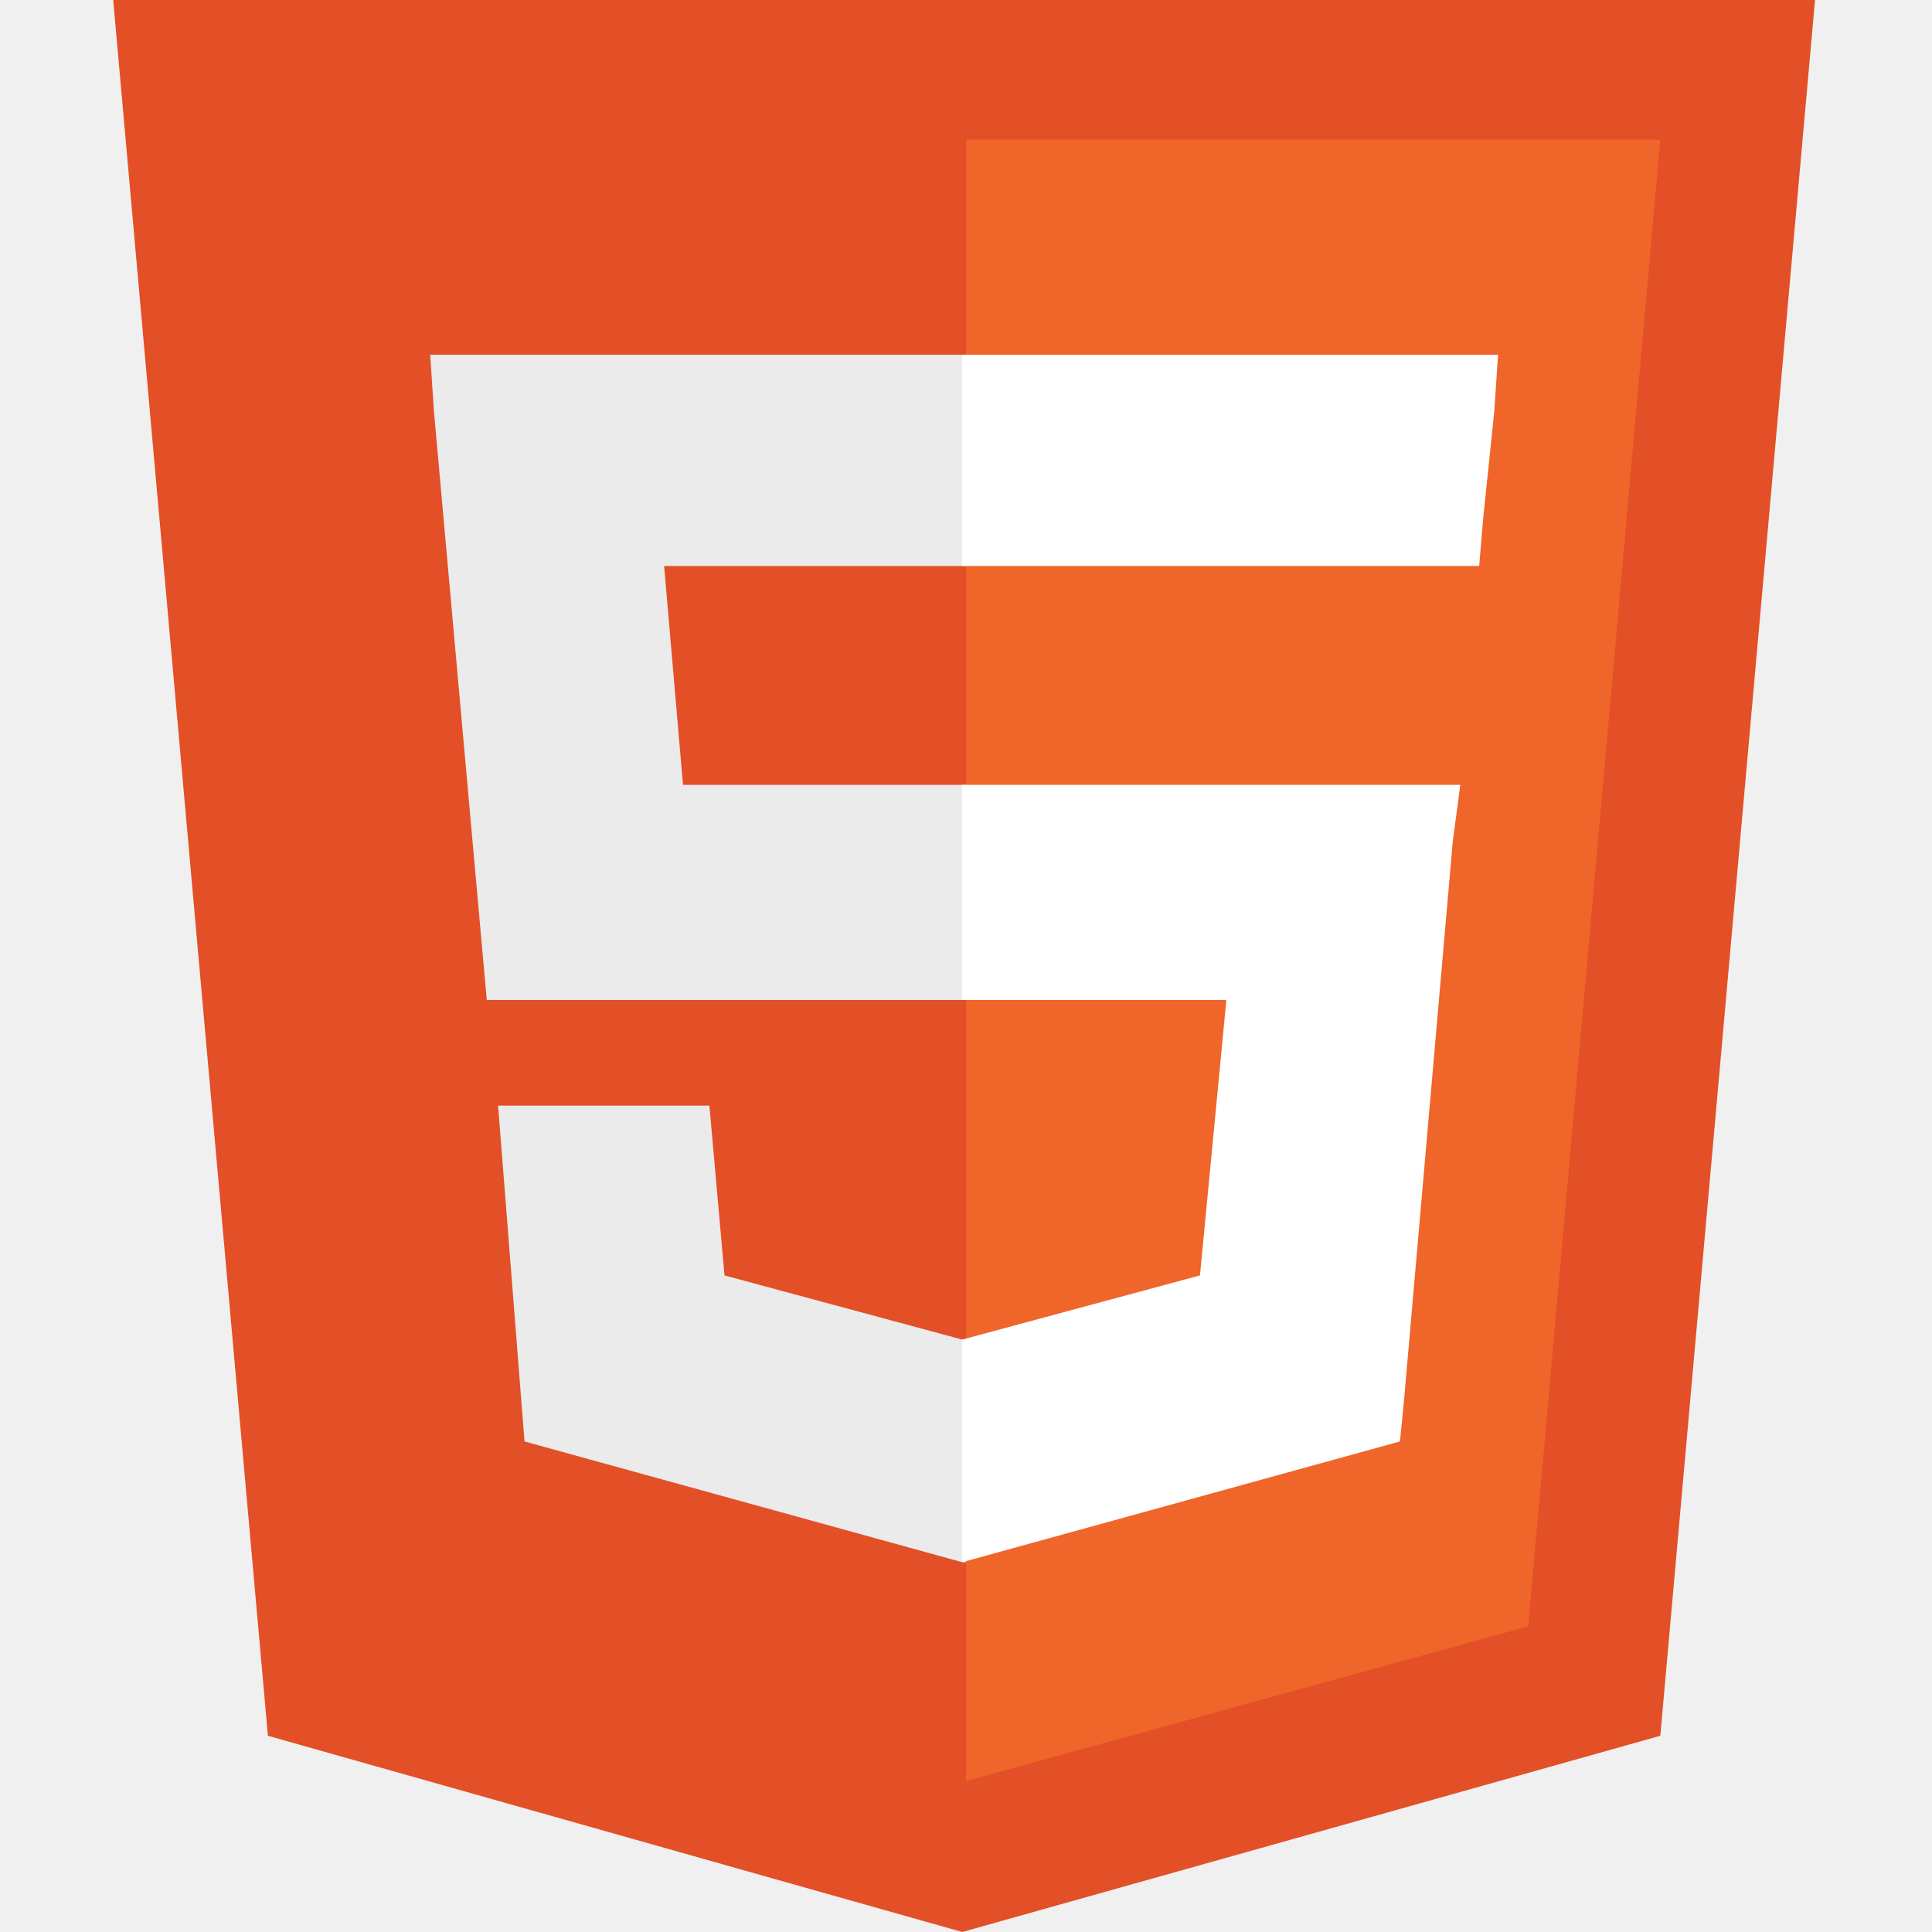
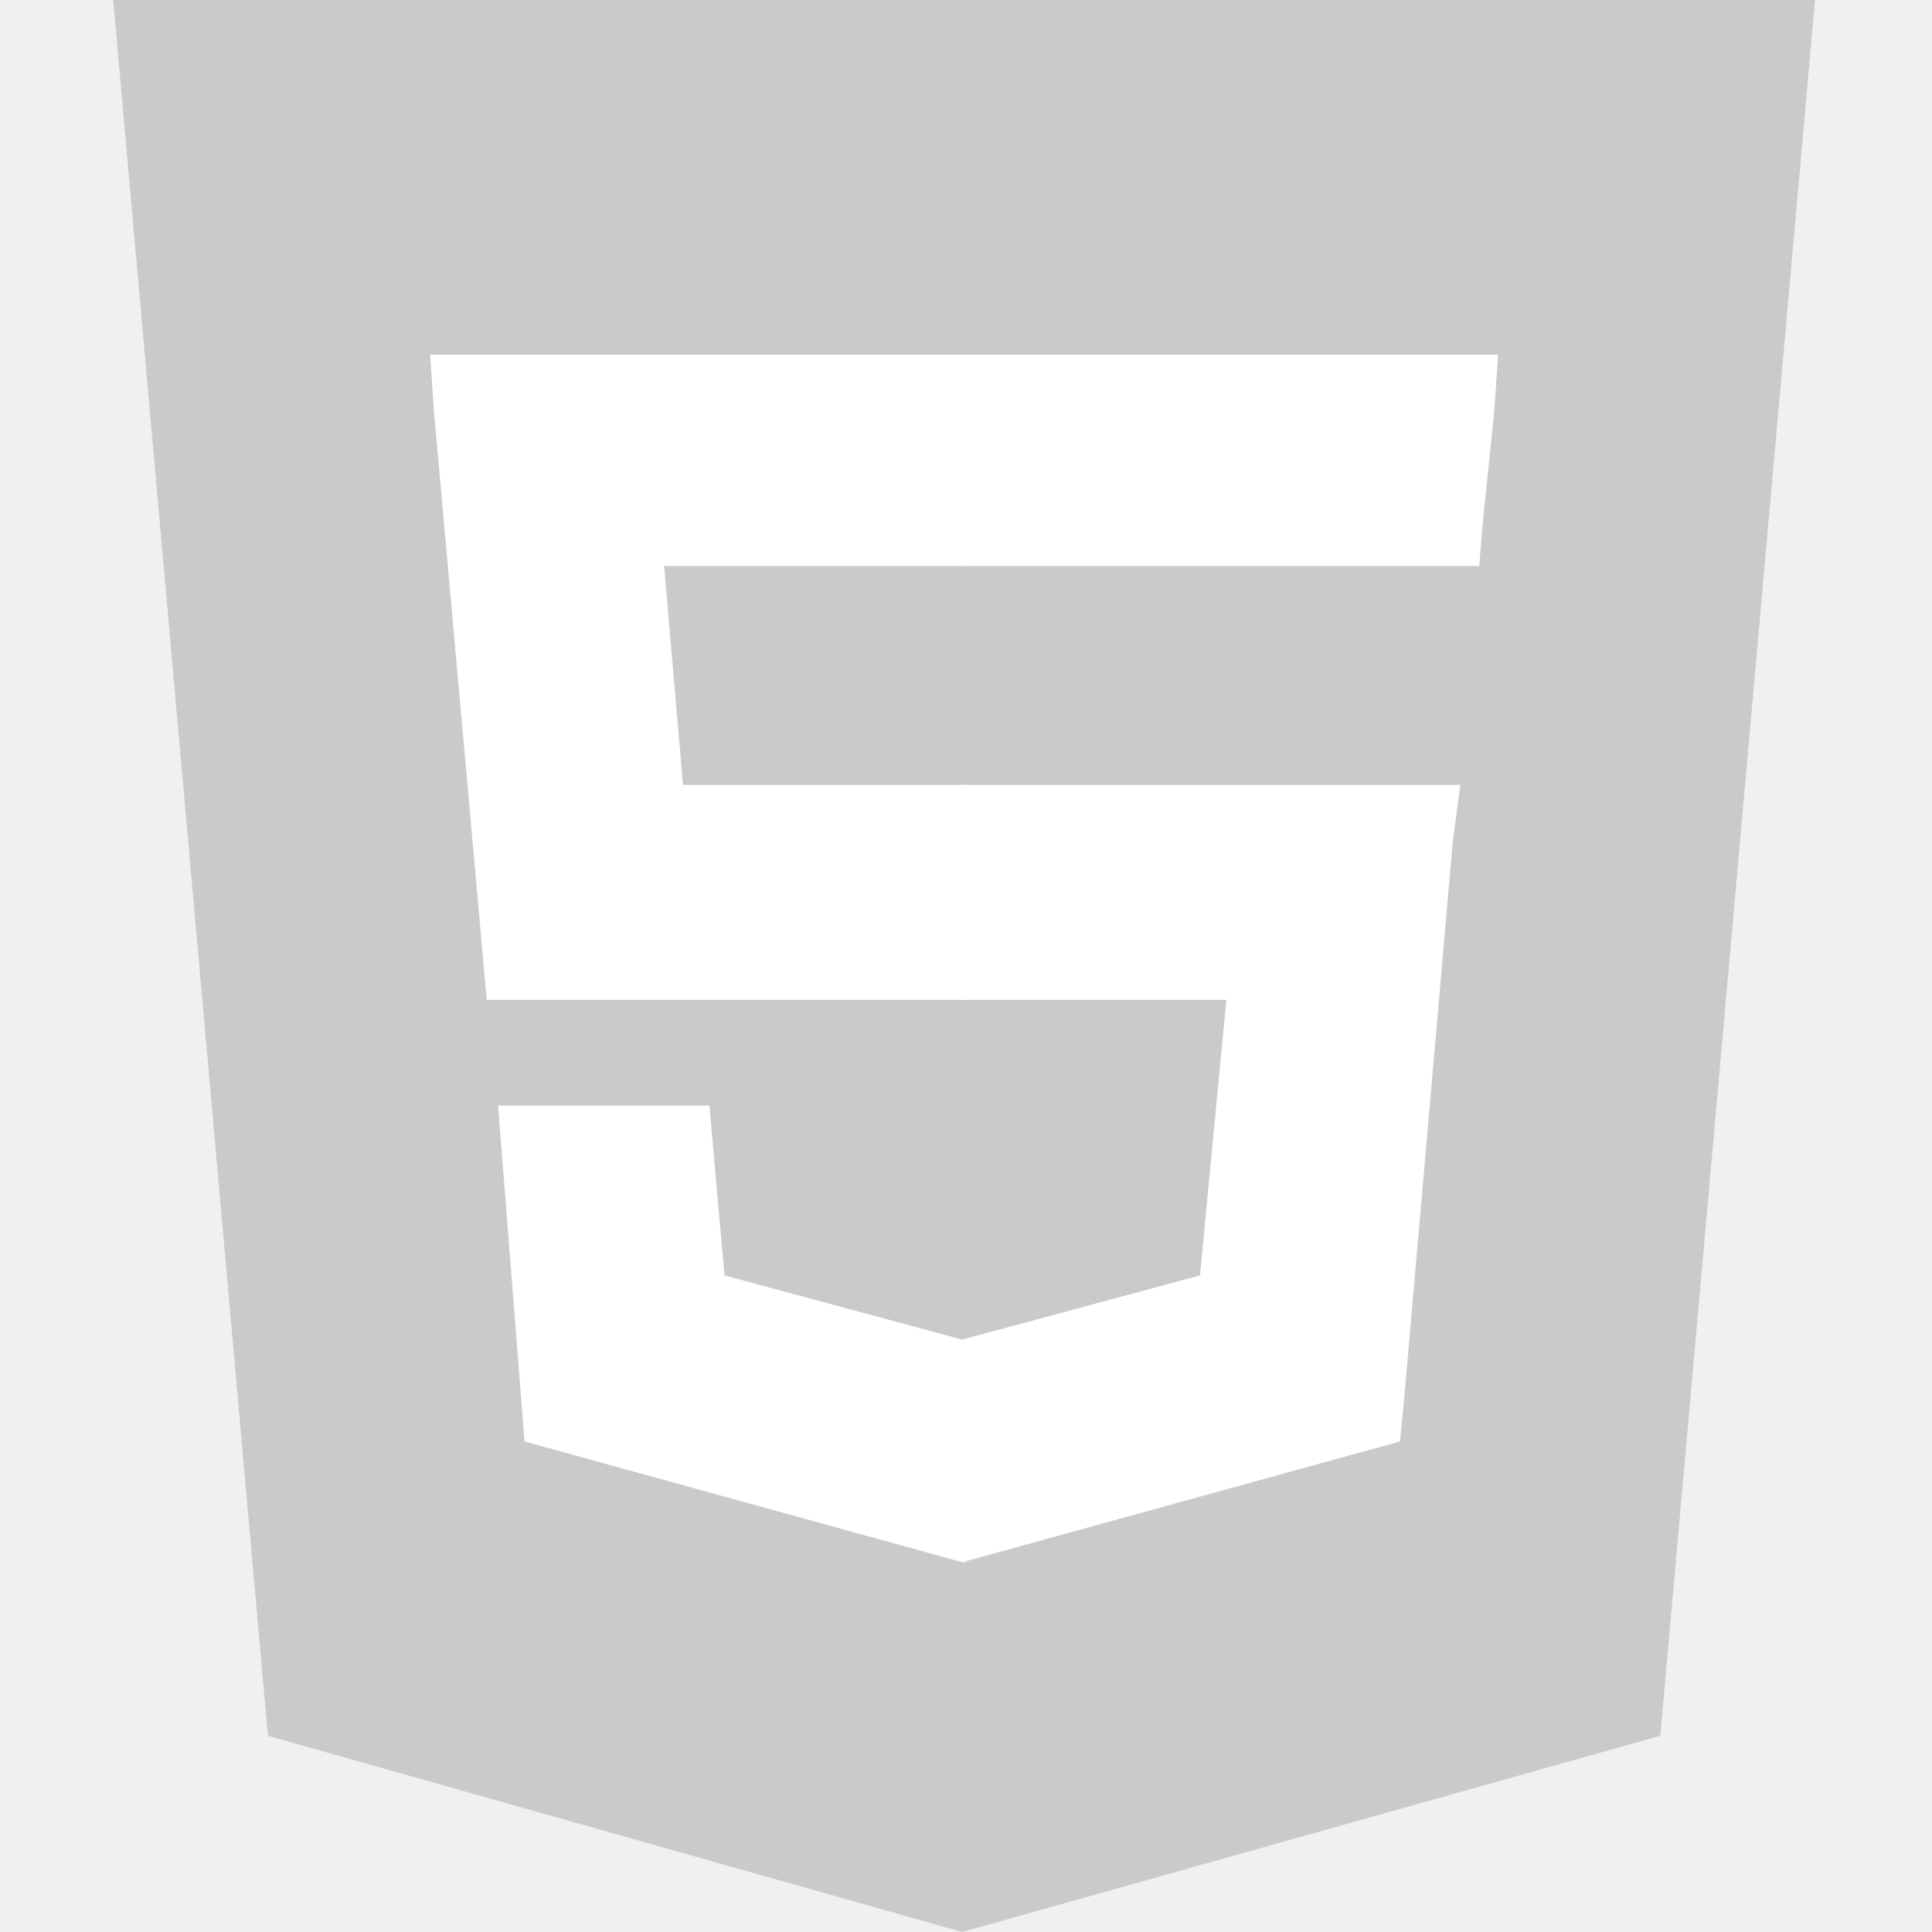
<svg xmlns="http://www.w3.org/2000/svg" viewBox="0 0 512 512">
-   <path fill="#E34F26" d="M71,460 L30,0 481,0 440,460 255,512" />
-   <path fill="#EF652A" d="M256,472 L405,431 440,37 256,37" />
-   <path fill="#EBEBEB" d="M256,208 L181,208 176,150 256,150 256,94 255,94 114,94 115,109 129,265 256,265zM256,355 L255,355 192,338 188,293 158,293 132,293 139,382 255,414 256,414z" />
+   <path fill="#cacaca" d="M71,460 L30,0 481,0 440,460 255,512" />
+   <path fill="#cacaca" d="M256,472 L405,431 440,37 256,37" />
+   <path fill="#fff" d="M256,208 L181,208 176,150 256,150 256,94 255,94 114,94 115,109 129,265 256,265zM256,355 L255,355 192,338 188,293 158,293 132,293 139,382 255,414 256,414z" />
  <path fill="#FFF" d="M255,208 L255,265 325,265 318,338 255,355 255,414 371,382 372,372 385,223 387,208 371,208zM255,94 L255,129 255,150 255,150 392,150 392,150 392,150 393,138 396,109 397,94z" />
</svg>
